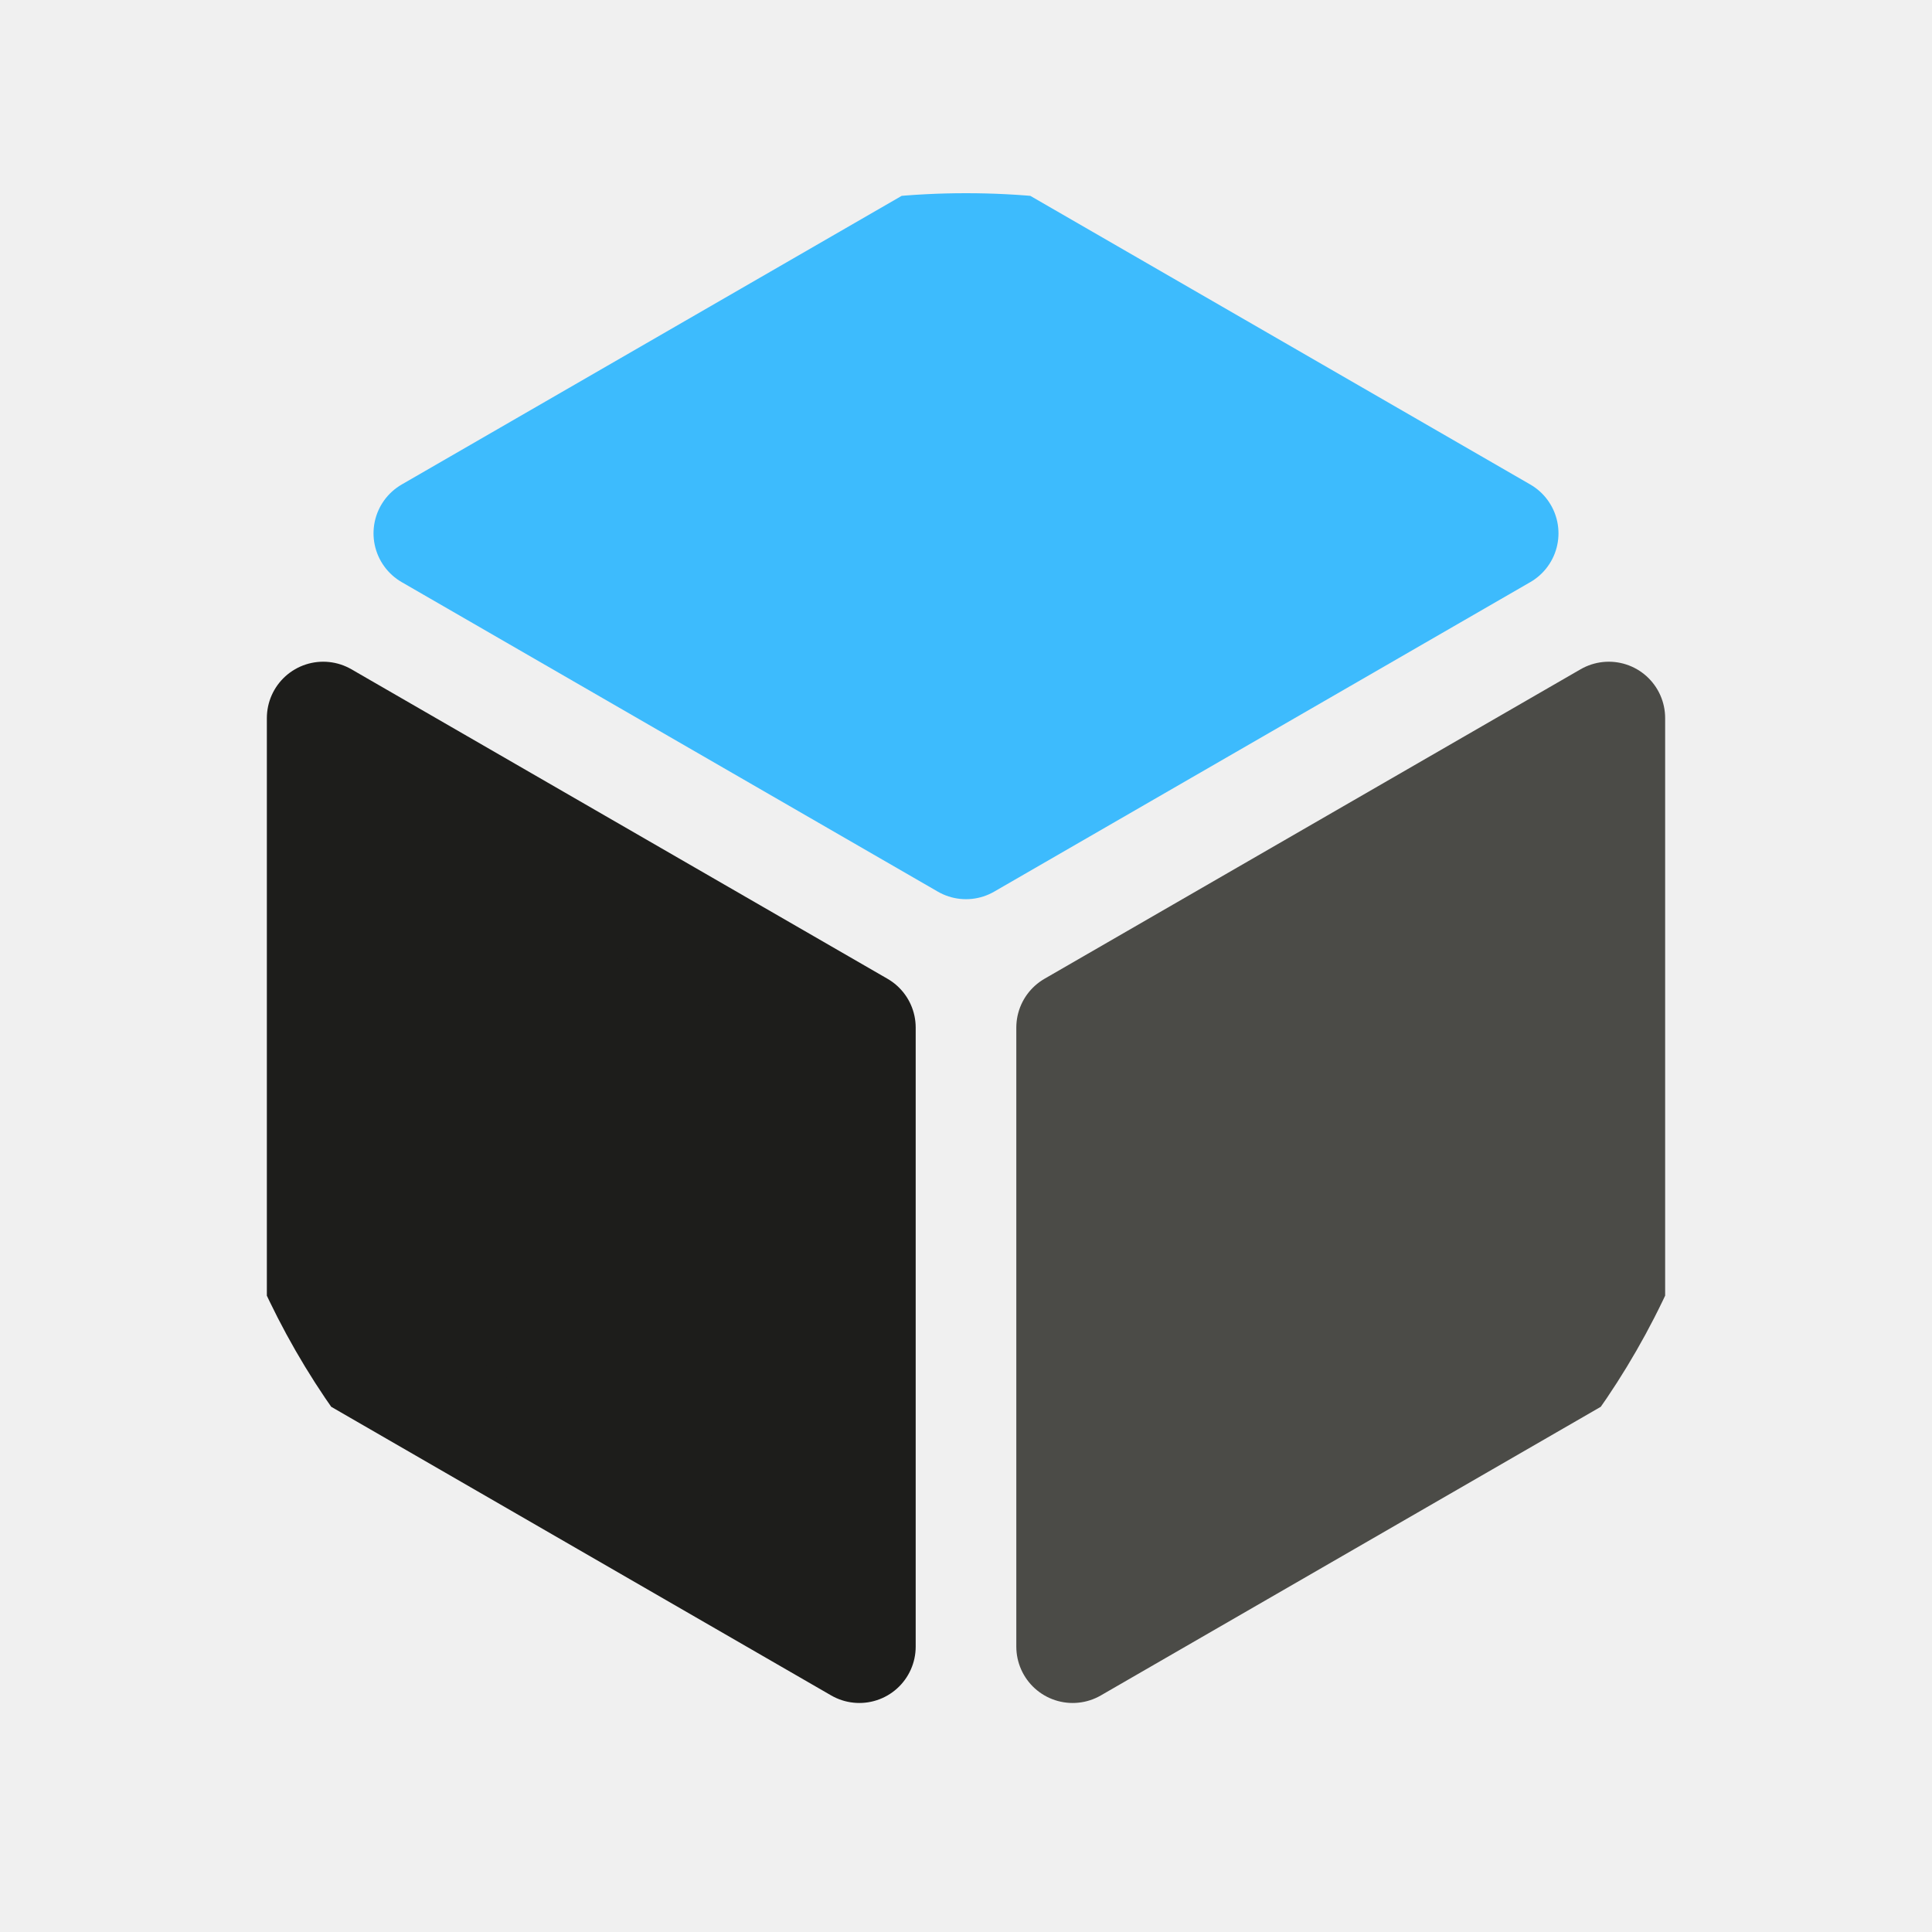
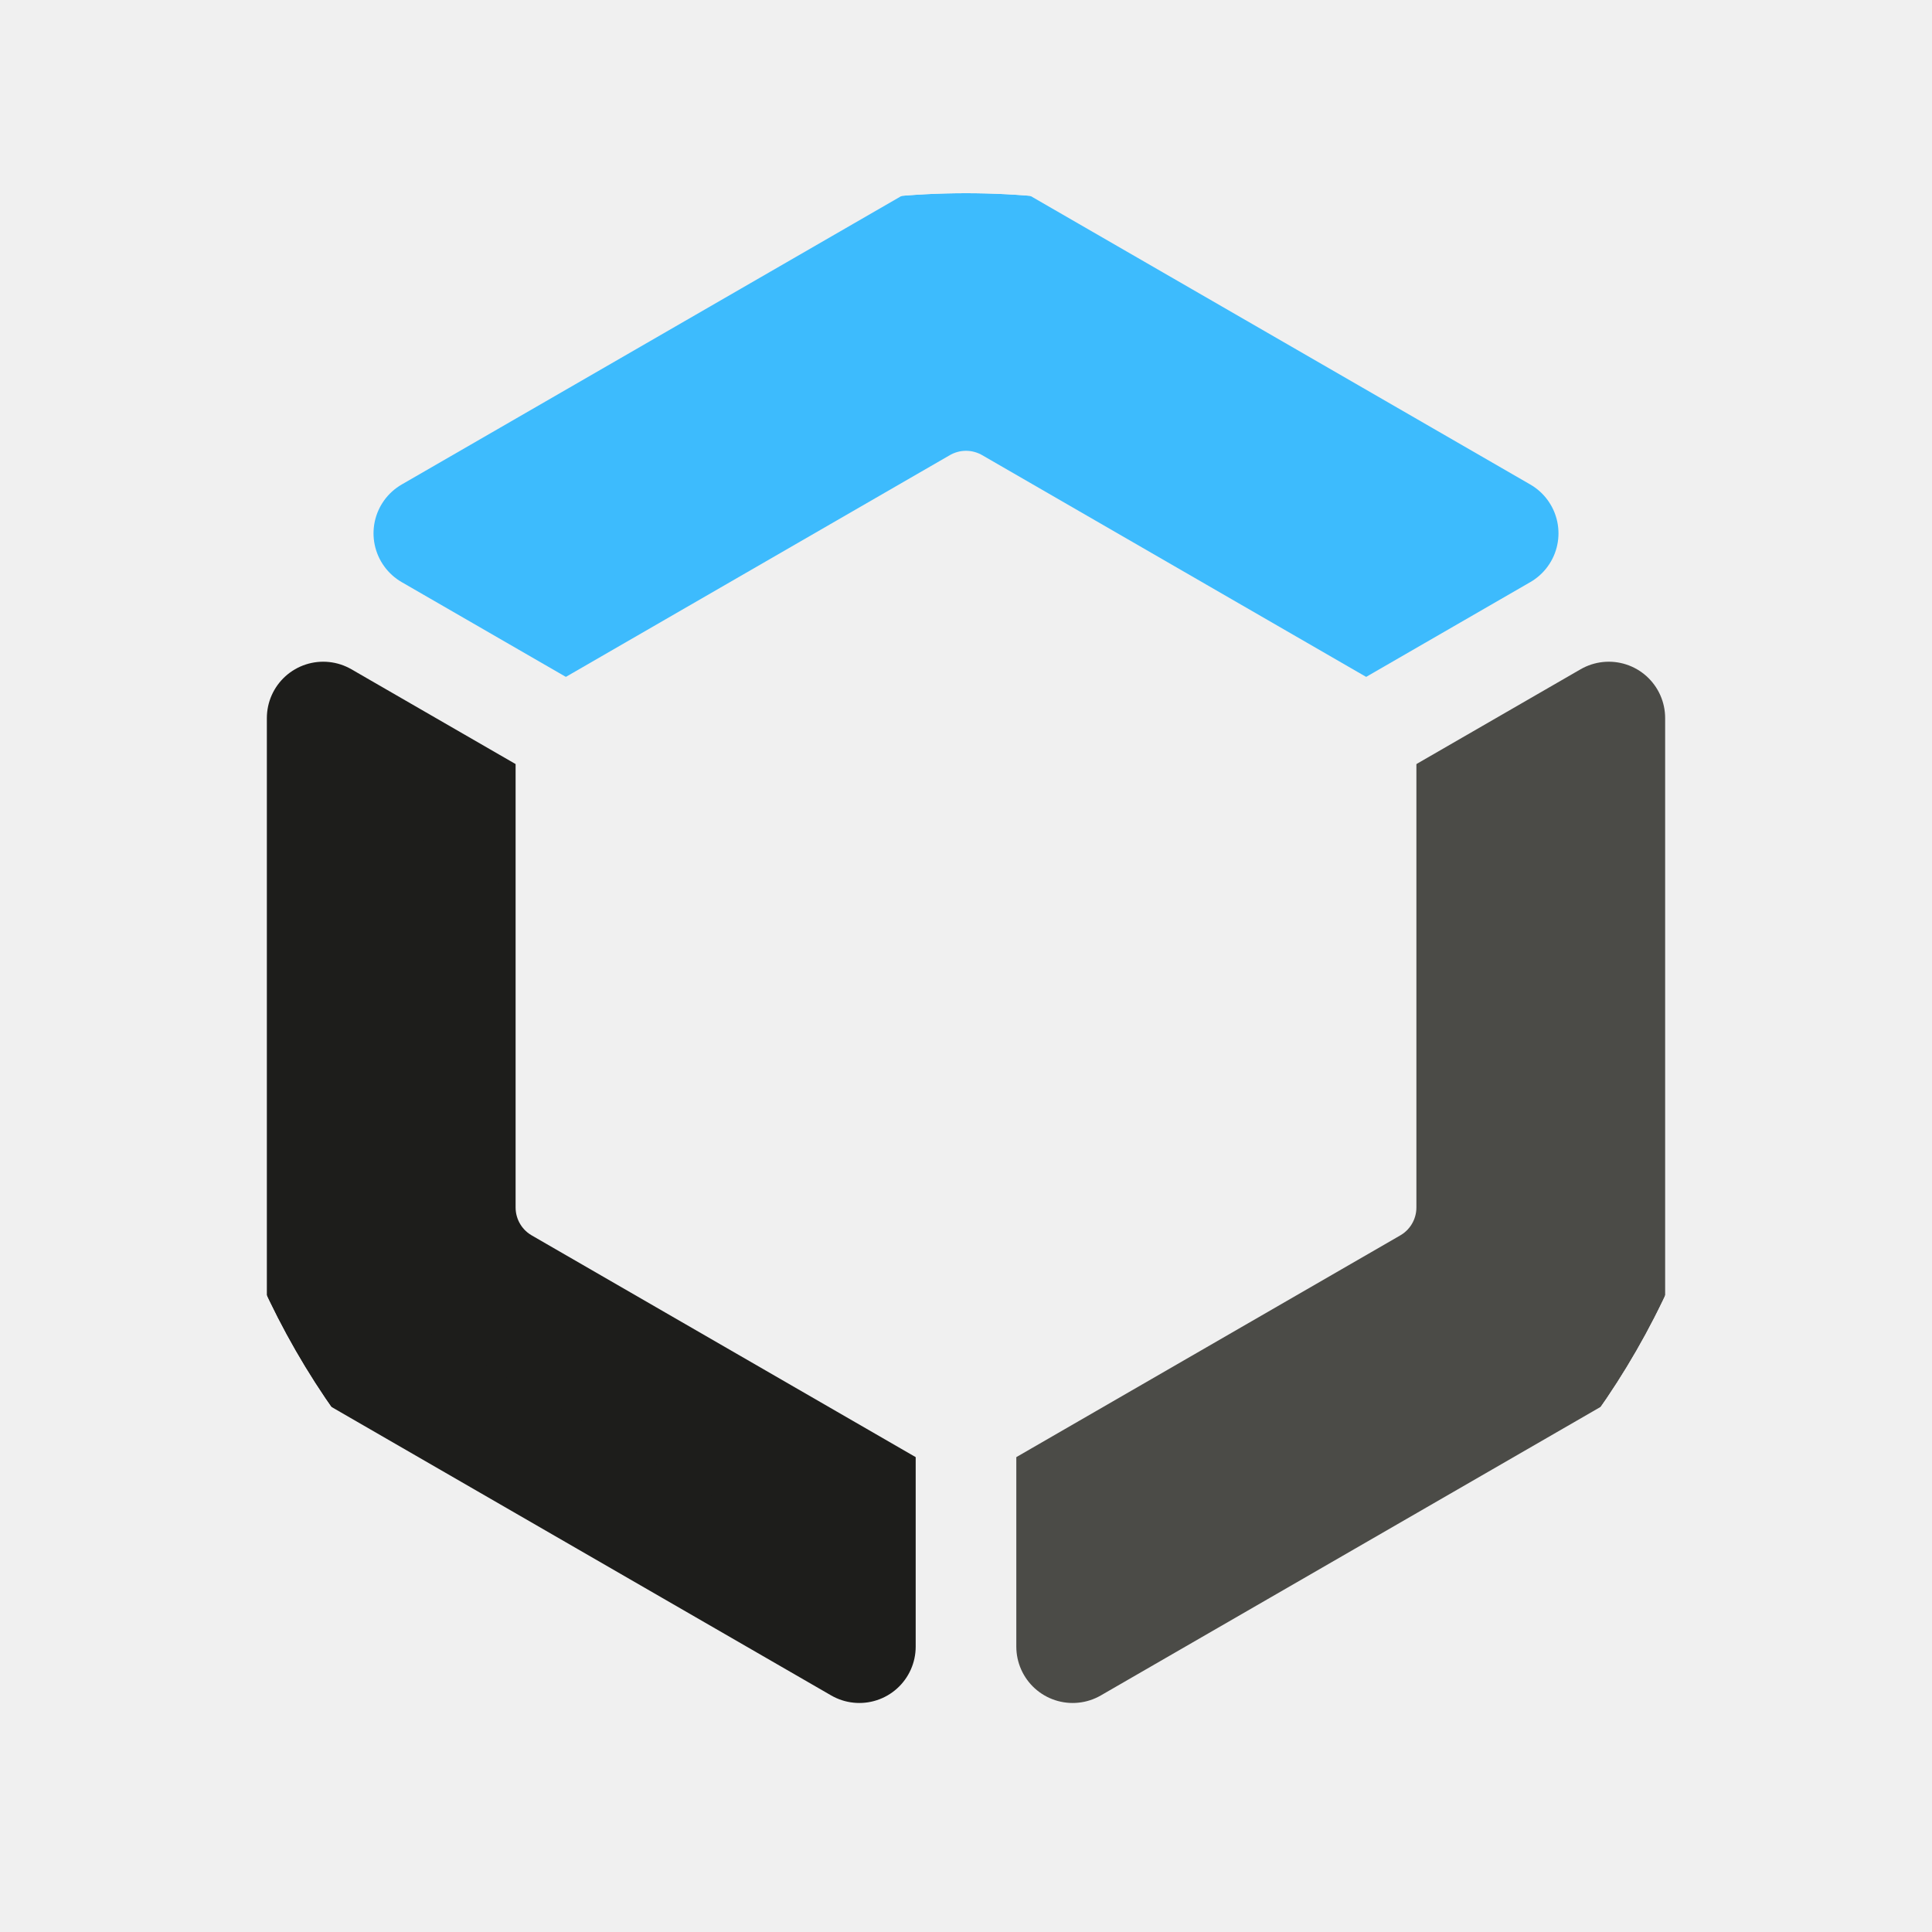
<svg xmlns="http://www.w3.org/2000/svg" viewBox="0 0 48 48" width="192" height="192" fill="none">
  <style>@media (prefers-color-scheme: dark){.i{fill:#E6E6E6;stroke:#E6E6E6}.m{fill:#A9A9A4;stroke:#A9A9A4}}</style>
  <clipPath id="opero-o-1d1d1b">
    <circle cx="24" cy="24" r="19.2" />
  </clipPath>
-   <g clip-path="url(#opero-o-1d1d1b)">
+   <mask id="opero-h-1d1d1b" maskUnits="userSpaceOnUse" x="0" y="0" width="48" height="48">
+     <rect width="48" height="48" fill="#fff" />
+     <polygon points="24.00,12.00 34.39,18.00 34.39,30.00 24.00,36.00 13.61,30.00 13.61,18.00" fill="#000" stroke="#000" stroke-width="1.6" stroke-linejoin="round" />
+   </mask>
+   <g clip-path="url(#opero-o-1d1d1b)" mask="url(#opero-h-1d1d1b)">
    <polygon points="8.03,17.84 21.35,25.53 21.35,40.91 8.03,33.22" class="i" fill="#1D1D1B" stroke="#1D1D1B" stroke-width="2.8" stroke-linejoin="round" />
    <polygon points="26.65,25.53 39.97,17.84 39.97,33.22 26.65,40.91" class="m" fill="#4B4B47" stroke="#4B4B47" stroke-width="2.8" stroke-linejoin="round" />
    <polygon points="24.00,5.56 37.32,13.25 24.00,20.94 10.68,13.25" fill="#3DBBFD" stroke="#3DBBFD" stroke-width="2.8" stroke-linejoin="round" />
  </g>
</svg>
